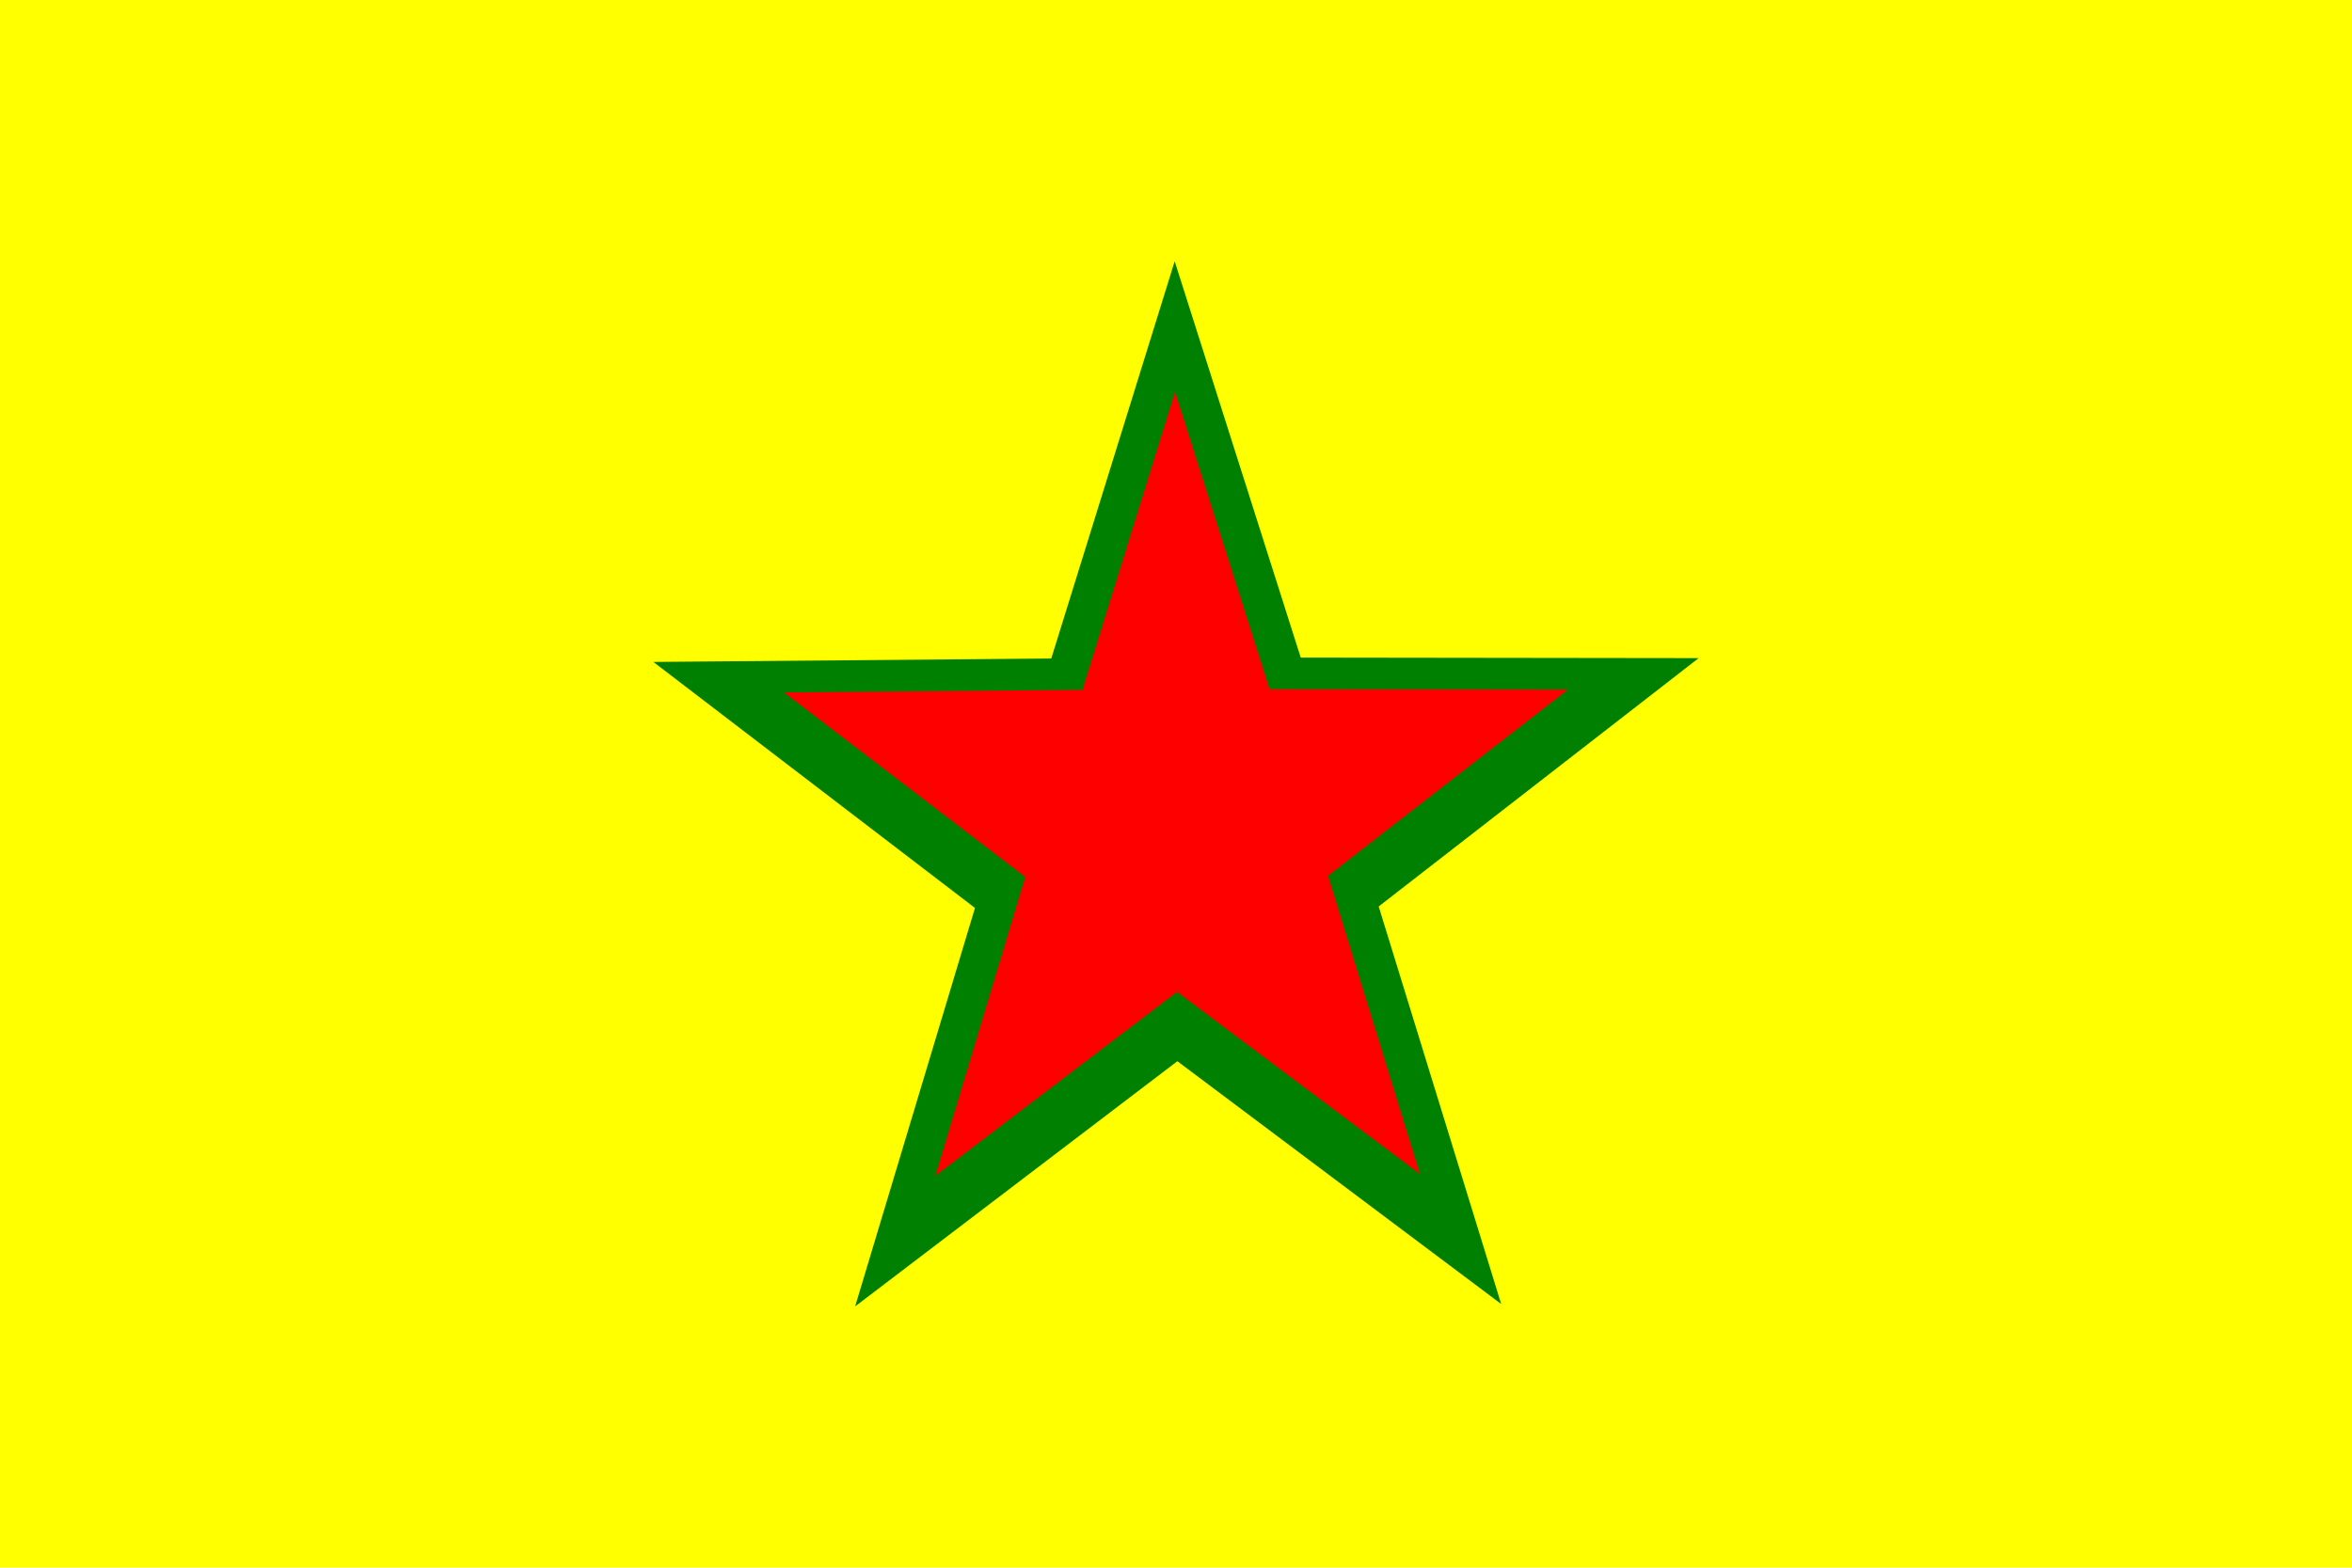
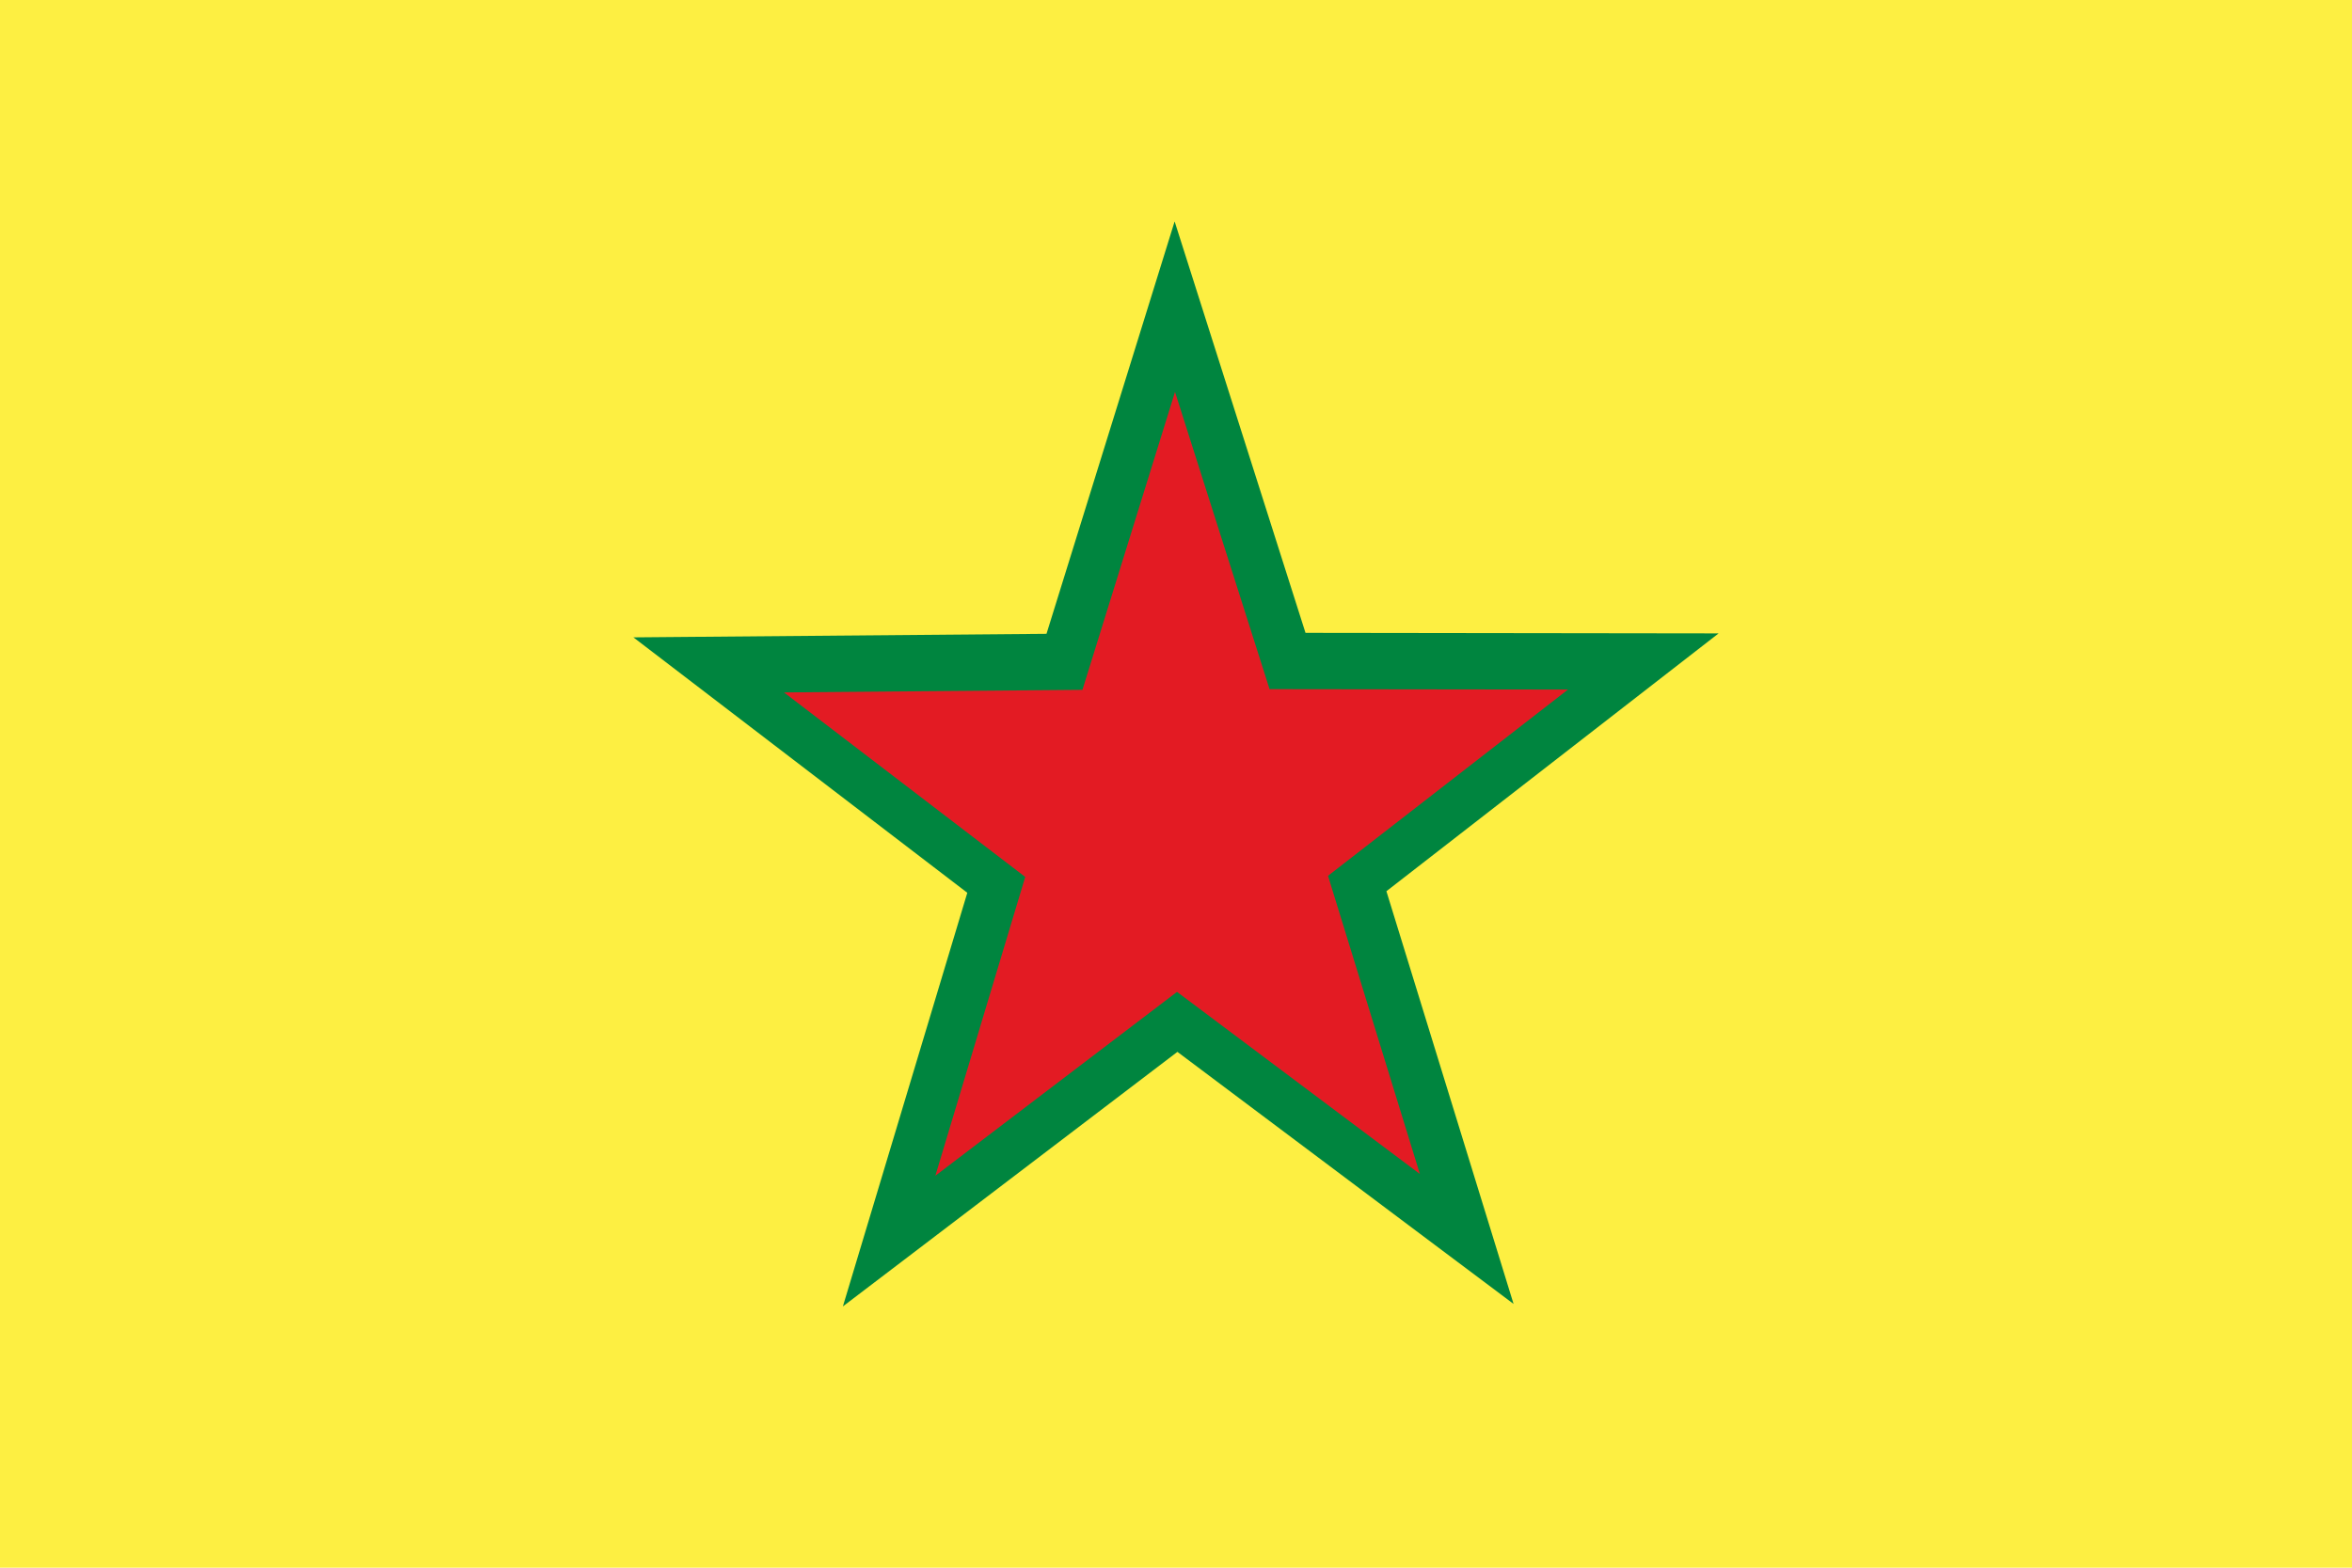
- <svg xmlns="http://www.w3.org/2000/svg" x="0" y="0" width="900" height="600">
+ <svg xmlns="http://www.w3.org/2000/svg" x="0" y="0" width="900" height="600" id="svg6317" version="1.1">
  <defs id="defs380">
    </defs>
-   <rect width="900" height="600" x="0" y="0" style="font-size:12px;fill:#ffff00;fill-rule:evenodd;stroke-width:1pt" id="rect149" />
-   <path d="M 574.426,499.087 L 450.518,406.161 L 327.217,500 L 373.075,347.507 L 250,253.343 L 402.266,252.03 L 449.494,100 L 497.734,251.68 L 650,251.88 L 527.556,346.932 L 574.426,499.087 z" style="font-size:12px;fill:#008000;fill-rule:evenodd;stroke-width:0.113" id="path205" />
-   <path d="M 543.32,449.315 L 450.388,379.621 L 357.912,450 L 392.306,335.63 L 300,265.007 L 414.2,264.023 L 449.621,150 L 485.8,263.76 L 600,263.91 L 508.167,335.199 L 543.32,449.315 z" style="font-size:12px;fill:#ff0000;fill-rule:evenodd;stroke-width:0.113" id="path2382" />
+   <rect width="900" height="600" x="0" y="0" style="font-size:12px;fill:#fdef42;fill-rule:evenodd;stroke-width:1pt;fill-opacity:1" id="rect149" />
+   <path d="M 579.171,499.052 450.538,402.583 322.534,500 370.142,341.692 242.373,243.937 l 158.073,-1.363 49.029,-157.828 50.079,157.465 158.073,0.208 -127.114,98.677 48.658,157.958 z" style="font-size:12px;fill:#00853f;fill-opacity:1;fill-rule:evenodd;stroke-width:0.113" id="path205" />
+   <path d="M 543.32,449.315 L 450.388,379.621 L 357.912,450 L 392.306,335.63 L 300,265.007 L 414.2,264.023 L 449.621,150 L 485.8,263.76 L 600,263.91 L 508.167,335.199 L 543.32,449.315 z" style="font-size:12px;fill:#e31b23;fill-rule:evenodd;stroke-width:0.113;fill-opacity:1" id="path2382" />
</svg>
